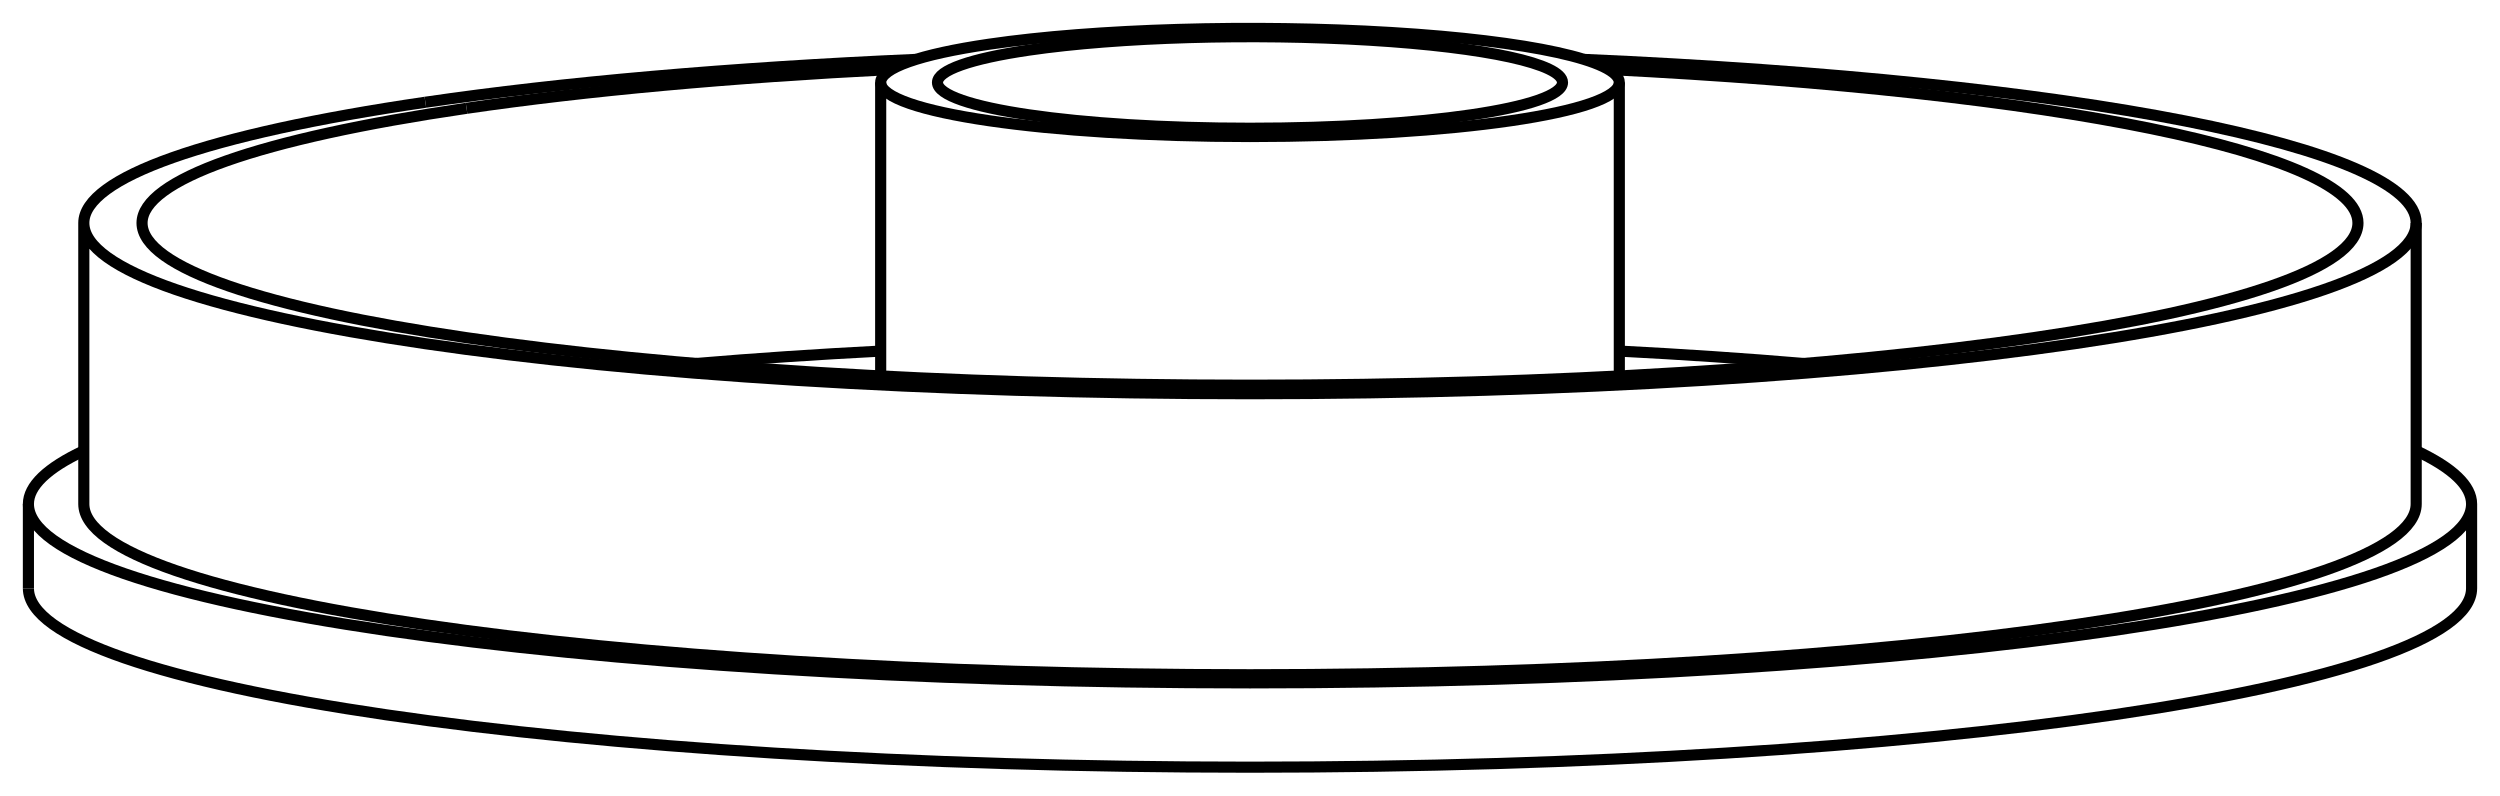
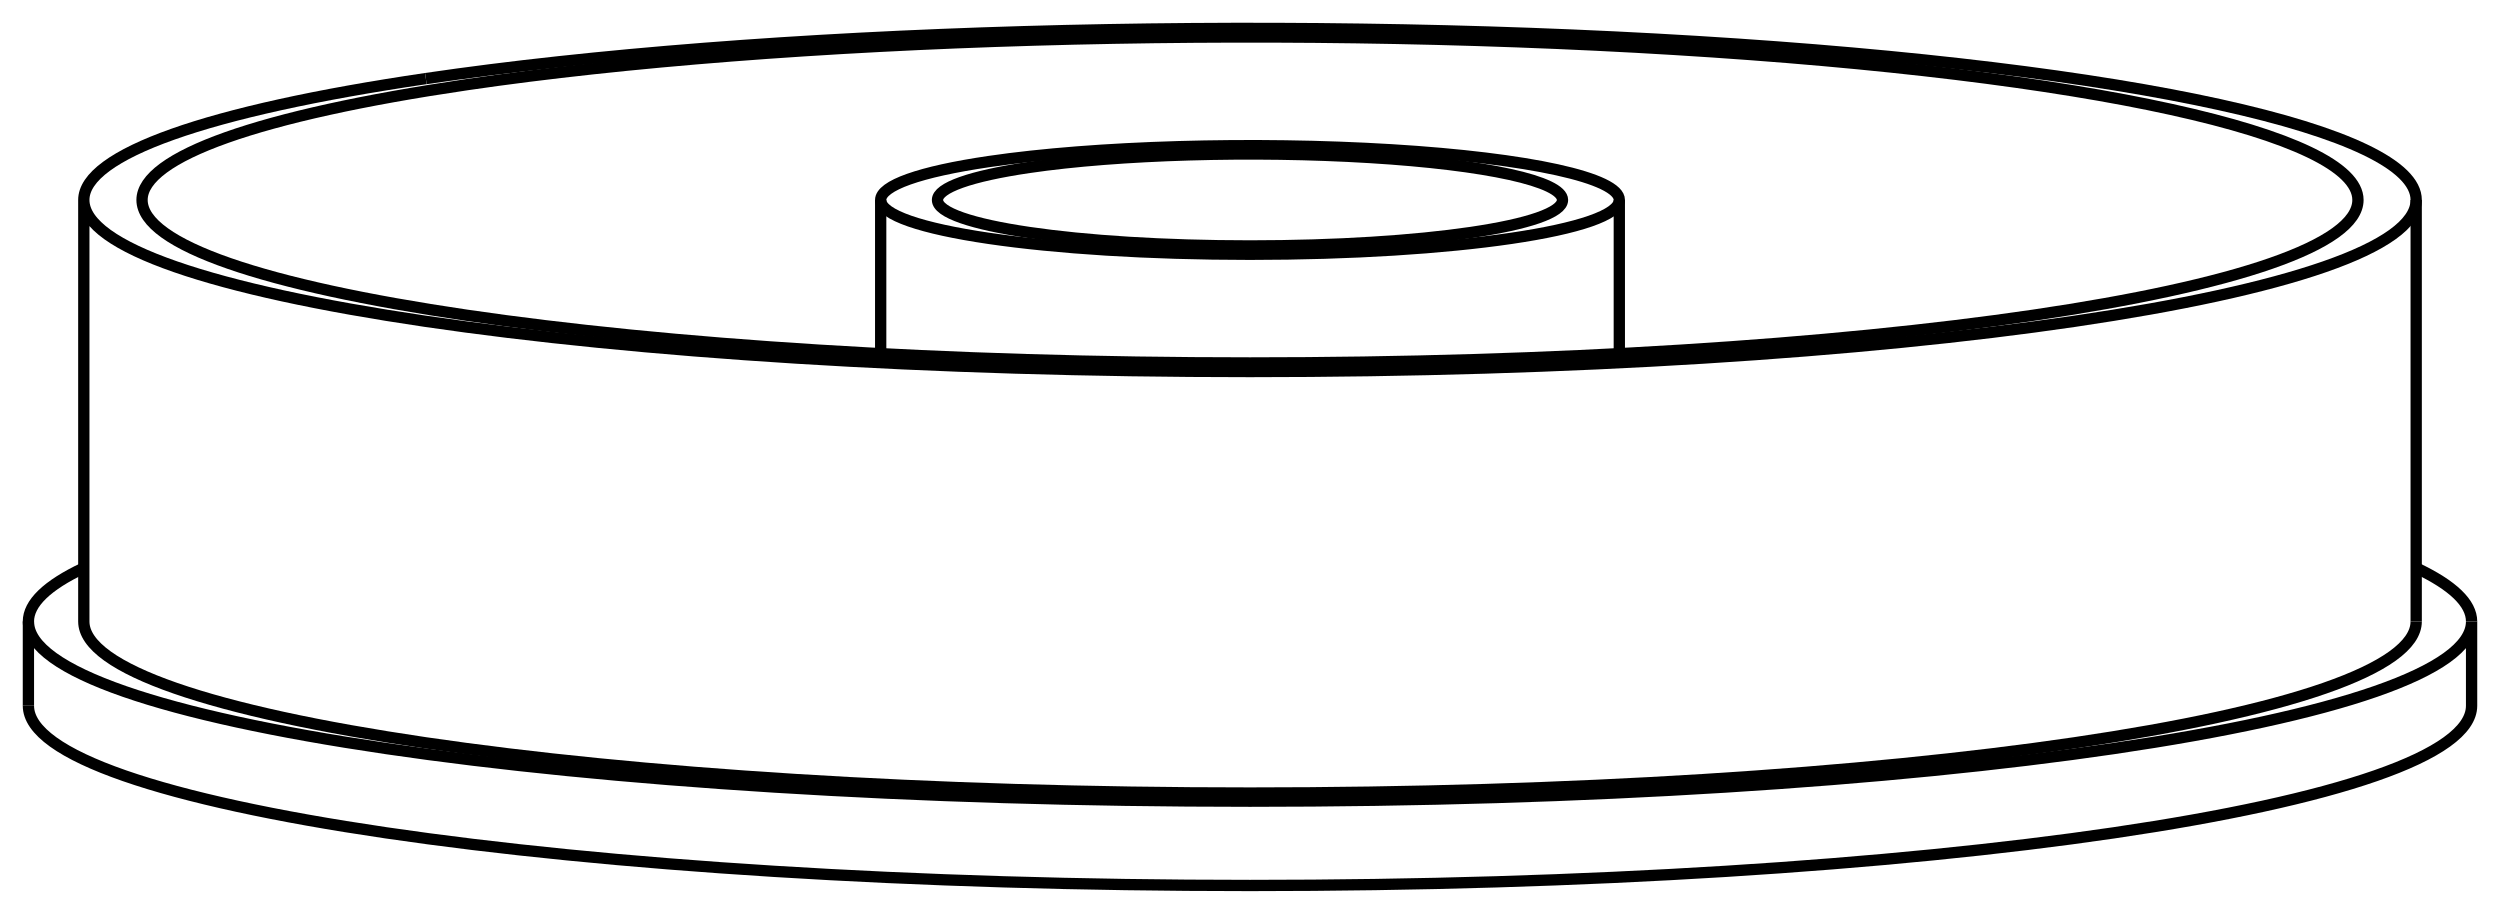
- <svg xmlns="http://www.w3.org/2000/svg" version="1.1" viewBox="-44 -11.806 88 28.005" fill="none" stroke="black" stroke-width="0.6%" vector-effect="non-scaling-stroke">
-   <path d="M -9.192 -10.249 A 13 1.903 360 0 1 13 -8.903 A 13 1.903 360 0 1 -13 -8.903 A 13 1.903 360 0 1 -9.192 -10.249 Z" />
-   <path d="M -7.778 -10.042 A 11 1.611 360 0 1 11 -8.903 A 11 1.611 360 0 1 -11 -8.903 A 11 1.611 360 0 1 -7.778 -10.042 Z" />
-   <path d="M 19.487 0.989 A 39 5.71 180 0 0 13 0.552" />
-   <path d="M -13 0.552 A 39 5.71 180 0 0 -19.487 0.989" />
-   <path d="M -27.577 -7.994 A 39 5.71 360 0 1 -12.62 -9.36" />
-   <path d="M 12.62 -9.36 A 39 5.71 360 0 1 39 -3.957 A 39 5.71 360 0 1 -39 -3.957 A 39 5.71 360 0 1 -27.577 -7.994" />
-   <path d="M -29.027 -8.207 A 41.05 6.01 360 0 1 -11.757 -9.715" />
-   <path d="M 11.757 -9.715 A 41.05 6.01 360 0 1 41.05 -3.957 L 41.05 5.935" />
-   <path d="M 41.05 -3.957 A 41.05 6.01 360 0 1 -41.05 -3.957 L -41.05 5.935 A 41.05 6.01 180 0 0 41.05 5.935" />
-   <path d="M -41.05 -3.957 A 41.05 6.01 360 0 1 -29.027 -8.207" />
-   <path d="M -41.05 4.061 A 43 6.296 180 0 0 -43 5.935 L -43 8.903" />
-   <path d="M -43 5.935 A 43 6.296 180 0 0 43 5.935 L 43 8.903 A 43 6.296 360 0 1 -43 8.903" />
-   <path d="M 43 5.935 A 43 6.296 180 0 0 41.05 4.061" />
-   <path d="M -13 -8.903 L -13 1.427" />
-   <path d="M 13 -8.903 L 13 1.427" />
+ <svg xmlns="http://www.w3.org/2000/svg" version="1.1" viewBox="-44 -15.941 88 32.169" fill="none" stroke="black" stroke-width="0.6%" vector-effect="non-scaling-stroke">
+   <path d="M -9.187 -10.255 A 13 1.912 360 0 1 13 -8.902 A 13 1.912 360 0 1 -13 -8.902 A 13 1.912 360 0 1 -9.187 -10.255 Z" />
+   <path d="M -7.774 -10.047 A 11 1.618 360 0 1 11 -8.902 A 11 1.618 360 0 1 -11 -8.902 A 11 1.618 360 0 1 -7.774 -10.047 Z" />
+   <path d="M -27.562 -12.961 A 39 5.737 360 0 1 39 -8.902 A 39 5.737 360 0 1 -39 -8.902 A 39 5.737 360 0 1 -27.562 -12.961 Z" />
+   <path d="M -29.01 -13.175 A 41.05 6.039 360 0 1 41.05 -8.902 L 41.05 5.935" />
+   <path d="M 41.05 -8.902 A 41.05 6.039 360 0 1 -41.05 -8.902 L -41.05 5.935 A 41.05 6.039 180 1 0 41.05 5.935" />
+   <path d="M -41.05 -8.902 A 41.05 6.039 360 0 1 -29.01 -13.175" />
+   <path d="M -41.05 4.051 A 43 6.326 180 0 0 -43 5.935 L -43 8.902" />
+   <path d="M -43 5.935 A 43 6.326 180 1 0 43 5.935 L 43 8.902 A 43 6.326 360 0 1 -43 8.902" />
+   <path d="M 43 5.935 A 43 6.326 180 0 0 41.05 4.051" />
+   <path d="M -13 -8.902 L -13 -3.493" />
+   <path d="M 13 -8.902 L 13 -3.493" />
</svg>
